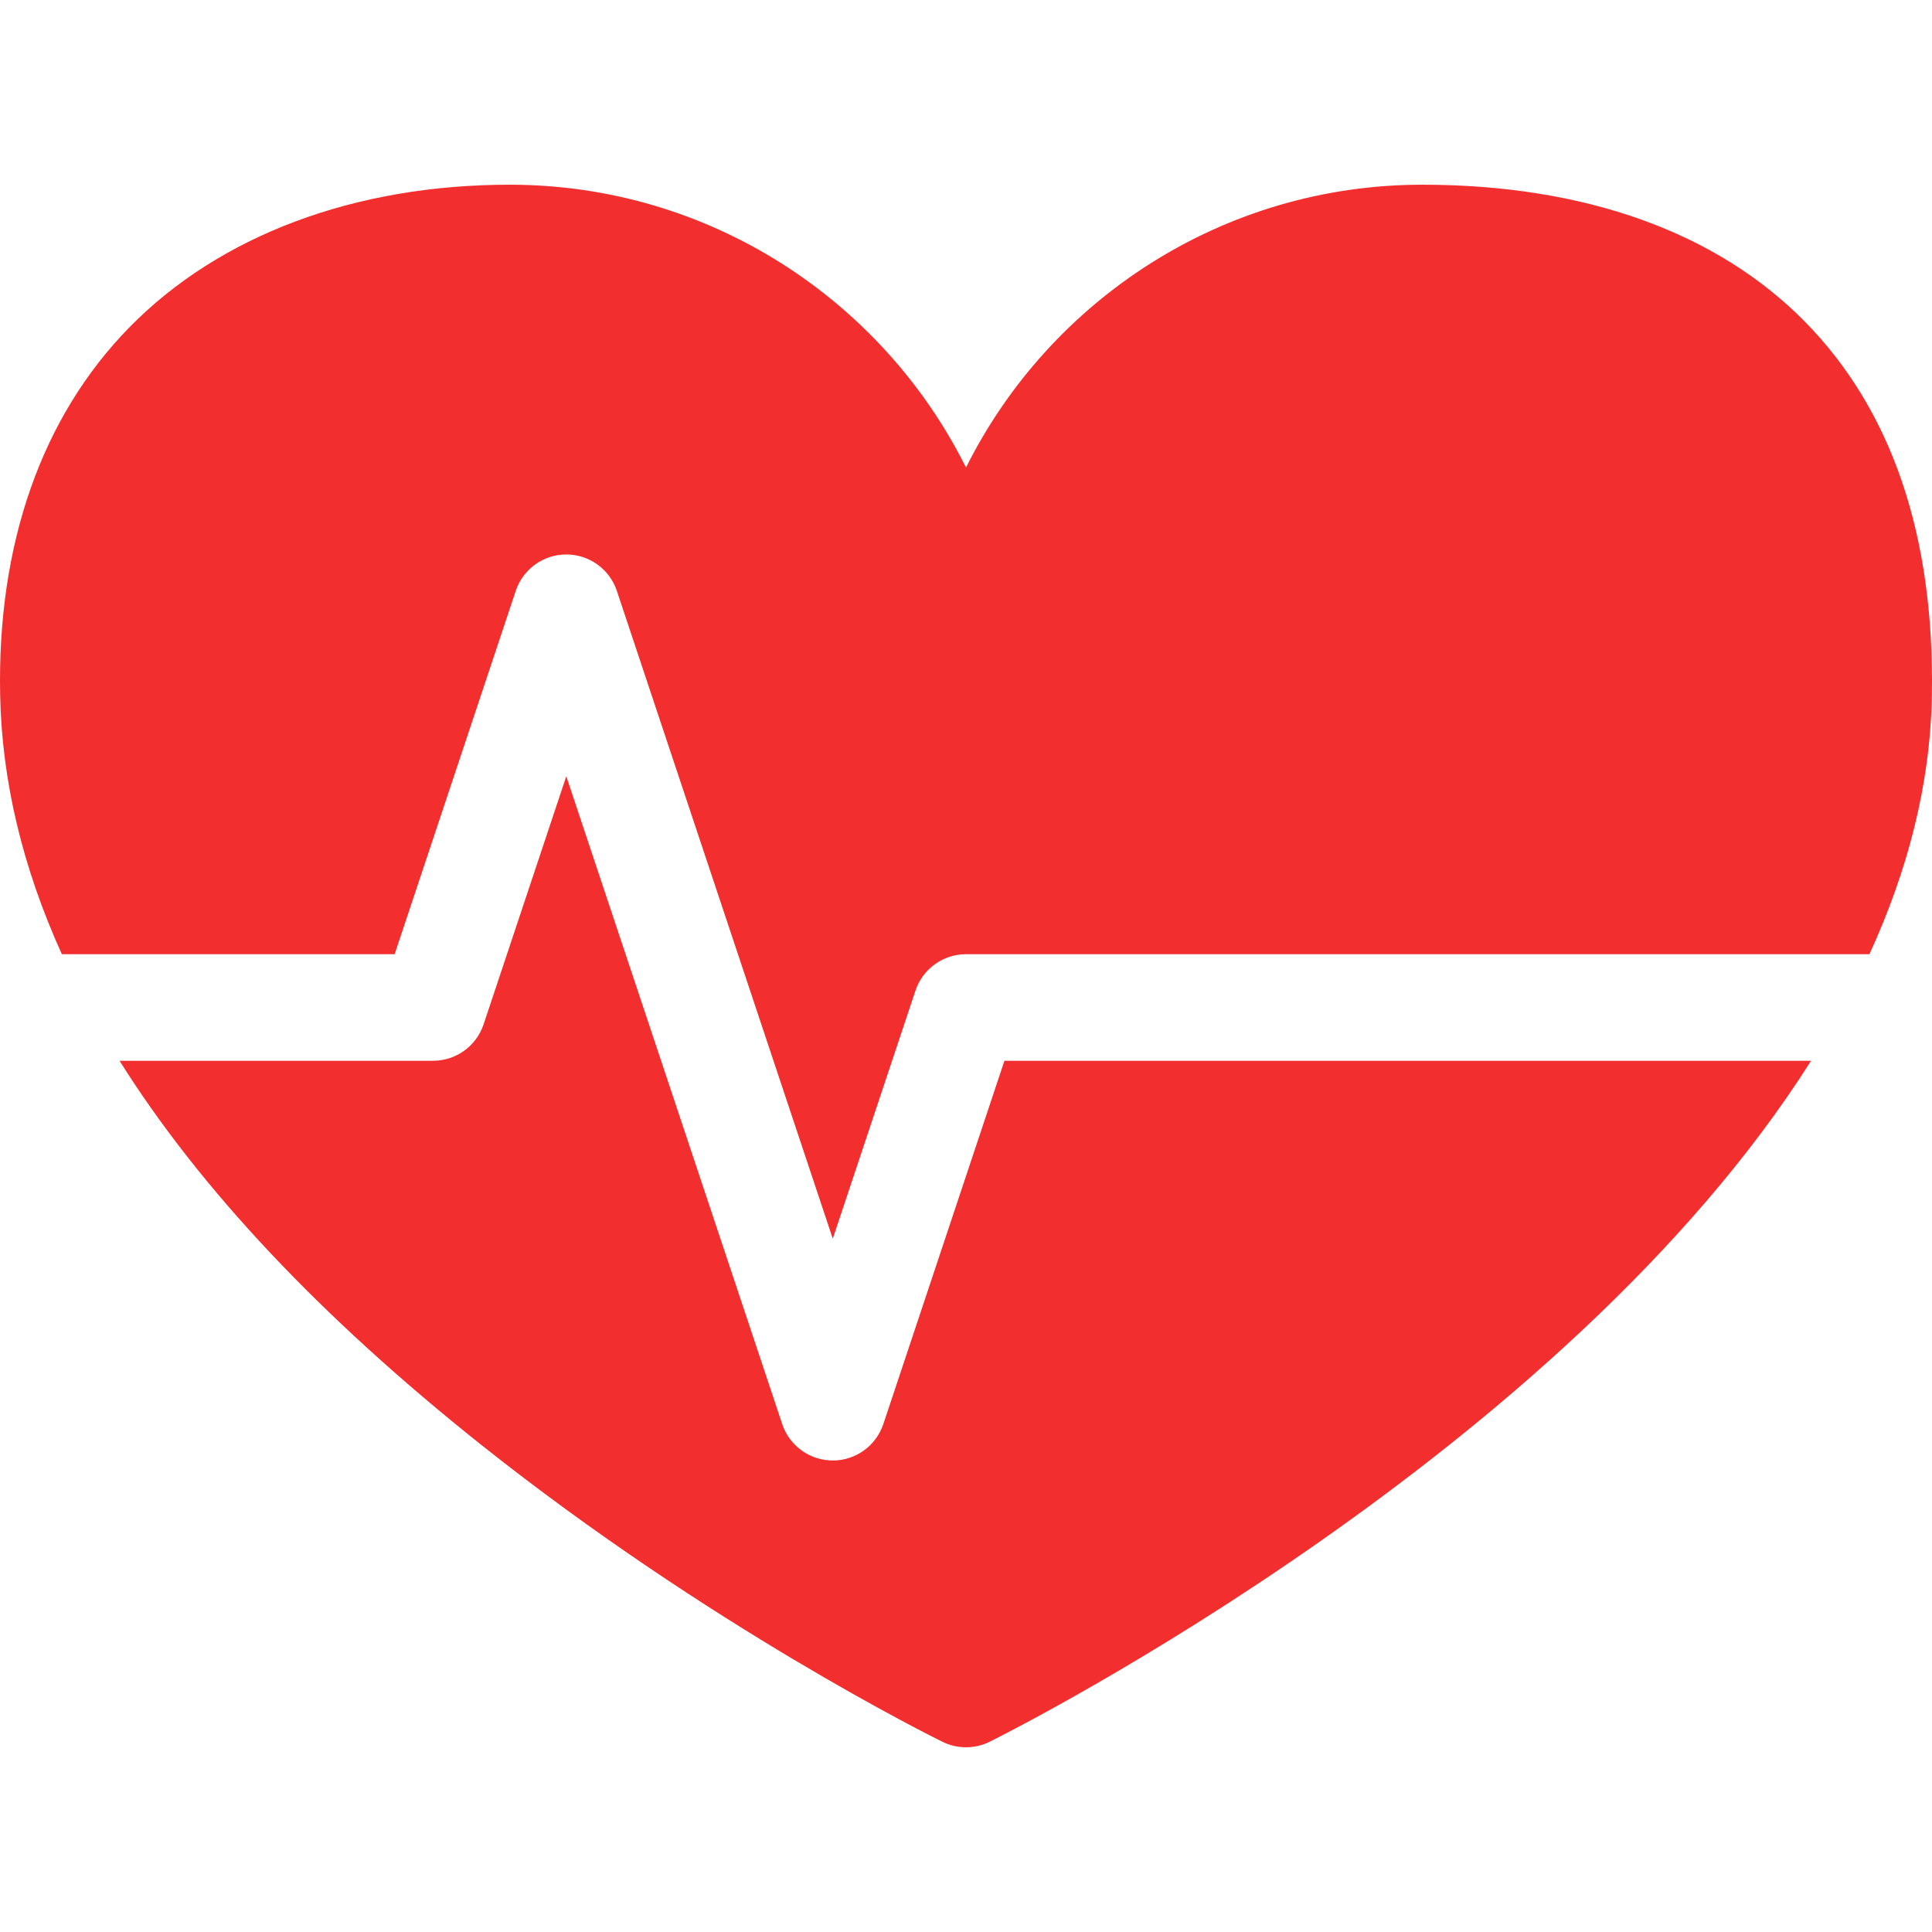
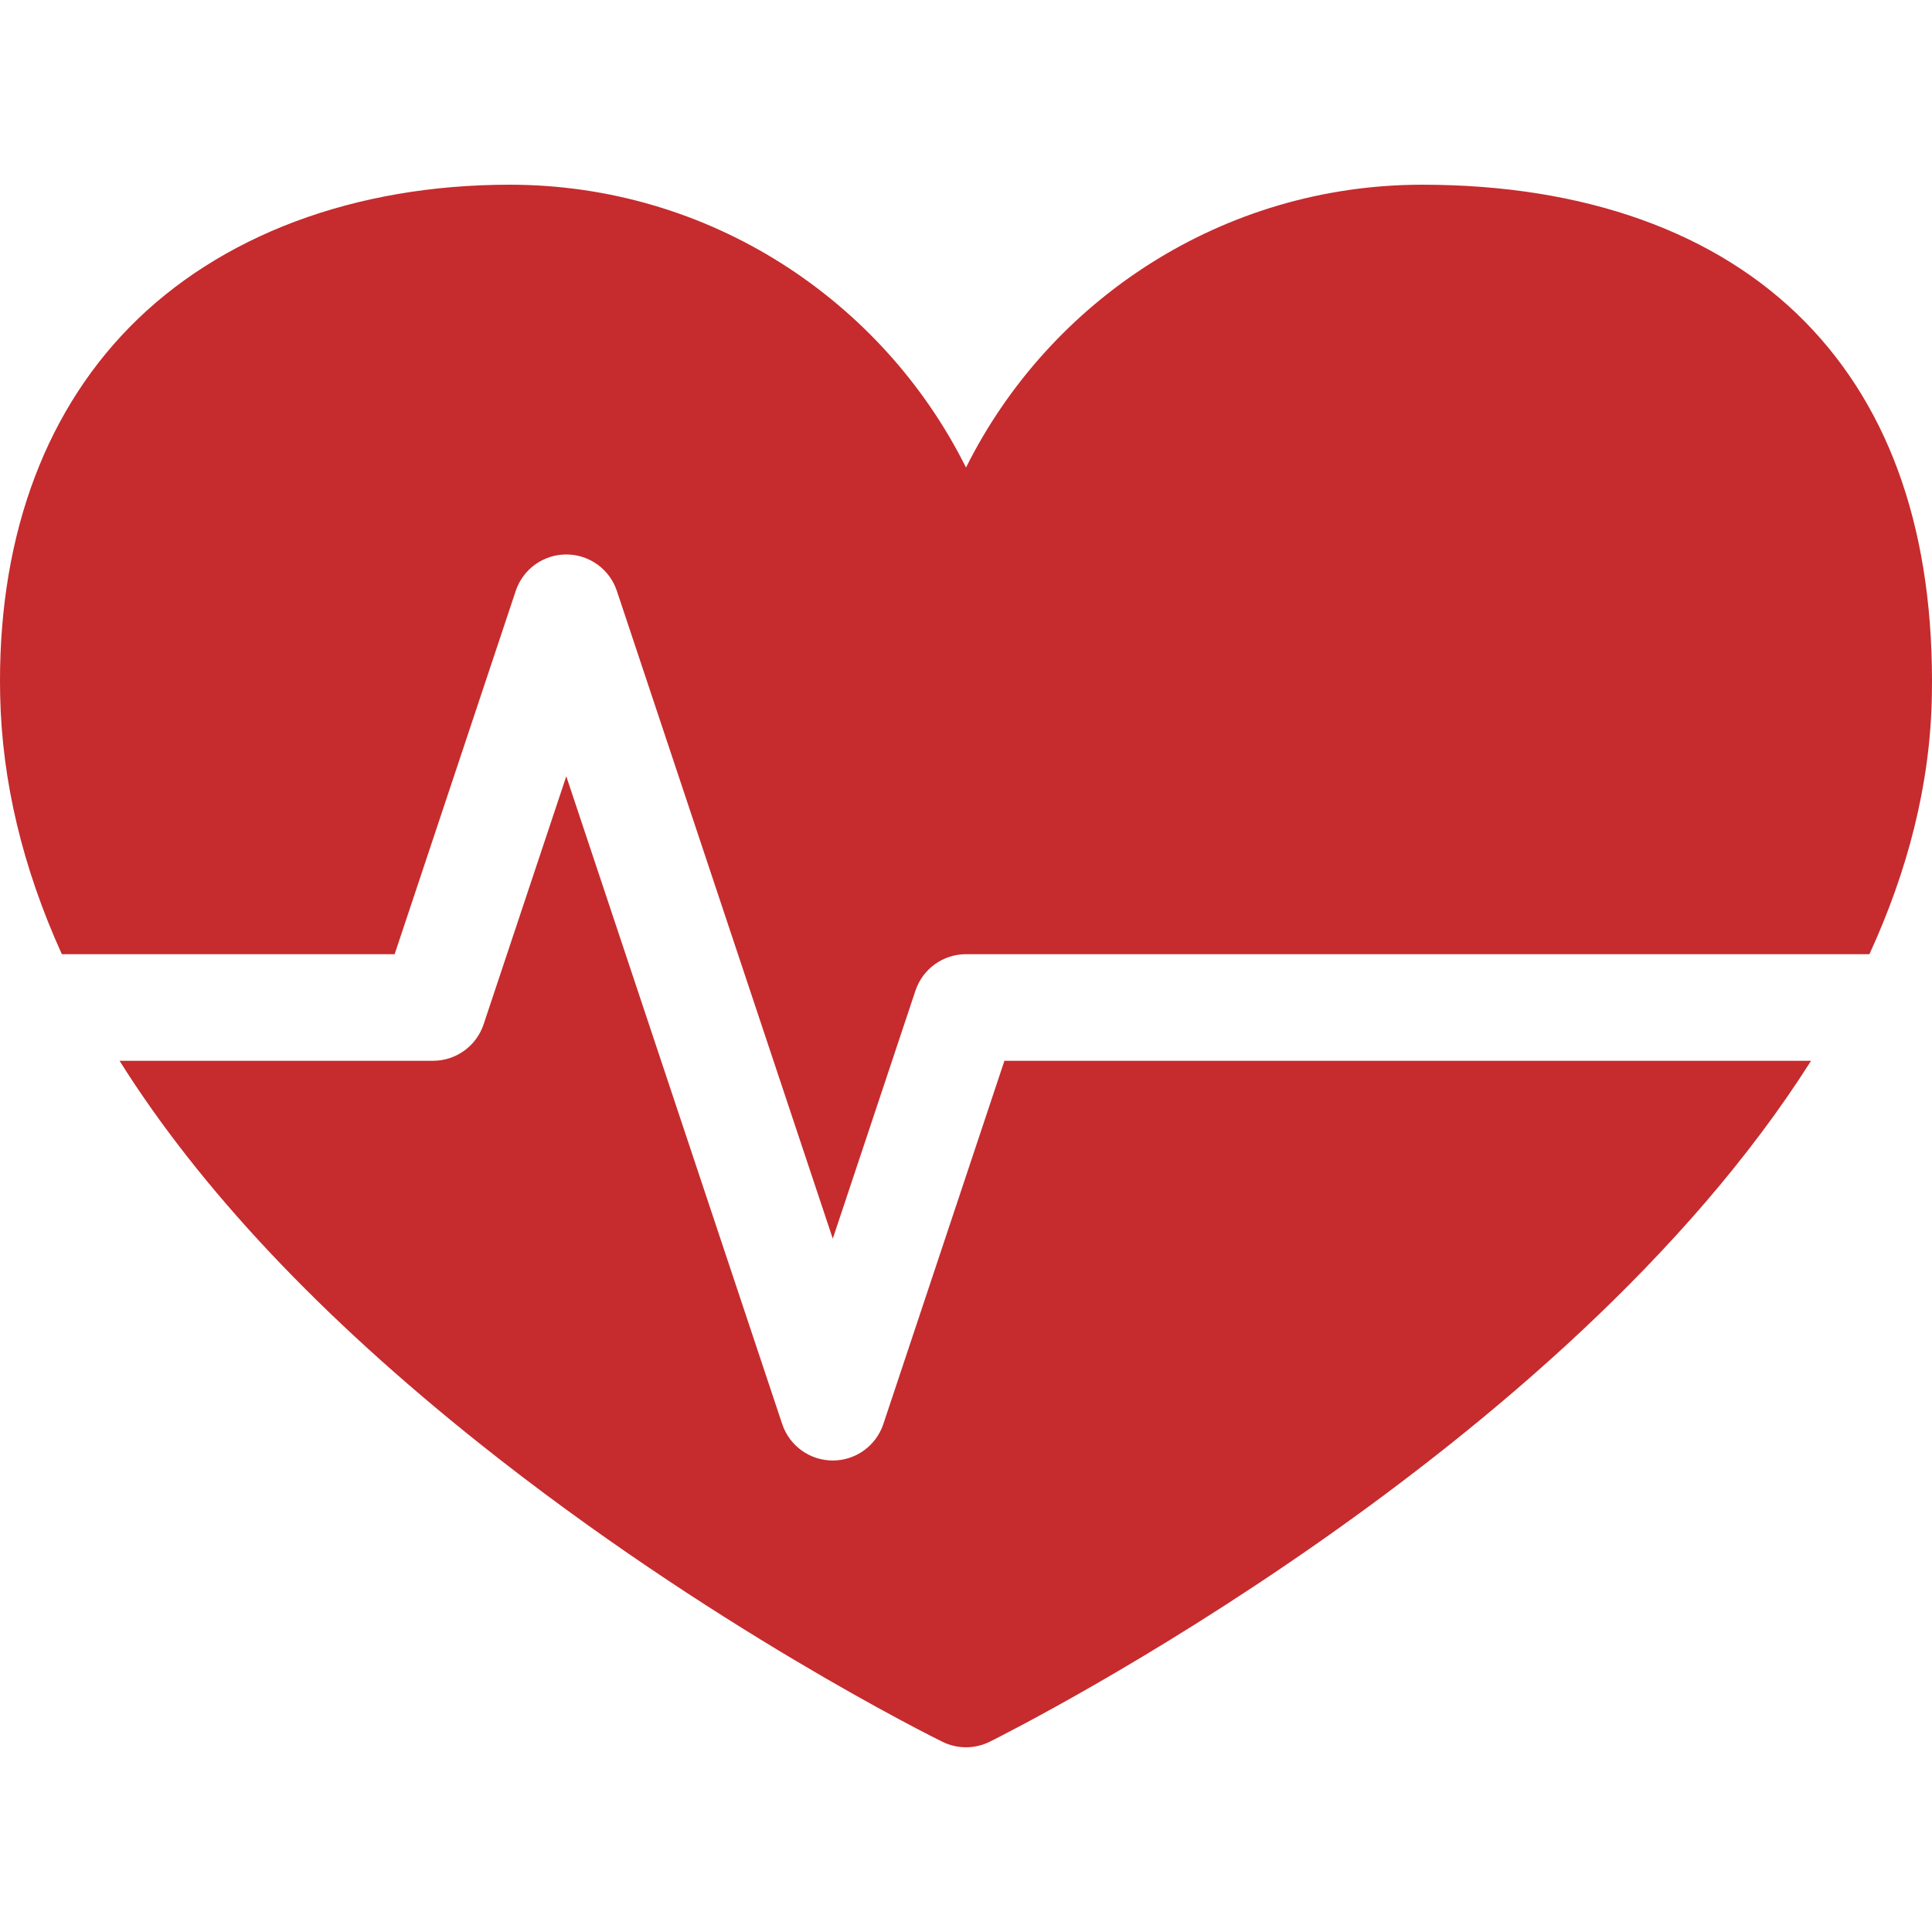
<svg xmlns="http://www.w3.org/2000/svg" version="1.1" id="Layer_1" x="0px" y="0px" viewBox="0 0 297 297" style="enable-background:new 0 0 297 297;" xml:space="preserve">
  <g>
    <g>
      <g>
-         <path fill="#f32e2e" d="M277.47,49.459c-13.551-13.78-33.892-21.064-58.824-21.064c-30.677,0-57.294,17.727-70.144,43.475     c-12.85-25.748-39.466-43.475-70.144-43.475c-23.853,0-44.62,7.79-58.475,21.934C6.41,64.085-0.458,83.648,0.024,106.902     c0.273,13.19,3.447,26.465,9.483,39.782h51.16l18.615-55.847c1.115-3.345,4.247-5.602,7.773-5.602s6.658,2.256,7.773,5.602     l33.193,99.58l12.71-38.131c1.115-3.345,4.247-5.602,7.773-5.602H287.38c5.831-12.691,9.37-26.022,9.602-39.815     C297.393,82.359,290.828,63.043,277.47,49.459z" />
-         <path fill="#f32e2e" d="M135.792,218.917c-1.115,3.345-4.247,5.602-7.773,5.602c-3.526,0-6.658-2.256-7.773-5.602l-33.193-99.58l-12.71,38.131     c-1.115,3.345-4.247,5.602-7.773,5.602H18.377c12.35,19.664,30.885,39.377,55.545,58.996     c35.138,27.955,69.518,44.986,70.965,45.697c1.14,0.561,2.377,0.841,3.616,0.841c1.252,0,2.503-0.287,3.654-0.86     c4.537-2.26,88.196-44.559,126.254-104.674H154.407L135.792,218.917z" />
+         <path fill="#c62b2e" d="M277.47,49.459c-13.551-13.78-33.892-21.064-58.824-21.064c-30.677,0-57.294,17.727-70.144,43.475     c-12.85-25.748-39.466-43.475-70.144-43.475c-23.853,0-44.62,7.79-58.475,21.934C6.41,64.085-0.458,83.648,0.024,106.902     c0.273,13.19,3.447,26.465,9.483,39.782h51.16l18.615-55.847c1.115-3.345,4.247-5.602,7.773-5.602s6.658,2.256,7.773,5.602     l33.193,99.58l12.71-38.131c1.115-3.345,4.247-5.602,7.773-5.602H287.38c5.831-12.691,9.37-26.022,9.602-39.815     C297.393,82.359,290.828,63.043,277.47,49.459z" />
+         <path fill="#c62b2e" d="M135.792,218.917c-1.115,3.345-4.247,5.602-7.773,5.602c-3.526,0-6.658-2.256-7.773-5.602l-33.193-99.58l-12.71,38.131     c-1.115,3.345-4.247,5.602-7.773,5.602H18.377c12.35,19.664,30.885,39.377,55.545,58.996     c35.138,27.955,69.518,44.986,70.965,45.697c1.14,0.561,2.377,0.841,3.616,0.841c1.252,0,2.503-0.287,3.654-0.86     c4.537-2.26,88.196-44.559,126.254-104.674H154.407L135.792,218.917z" />
      </g>
    </g>
  </g>
  <g>
</g>
  <g>
</g>
  <g>
</g>
  <g>
</g>
  <g>
</g>
  <g>
</g>
  <g>
</g>
  <g>
</g>
  <g>
</g>
  <g>
</g>
  <g>
</g>
  <g>
</g>
  <g>
</g>
  <g>
</g>
  <g>
</g>
</svg>
